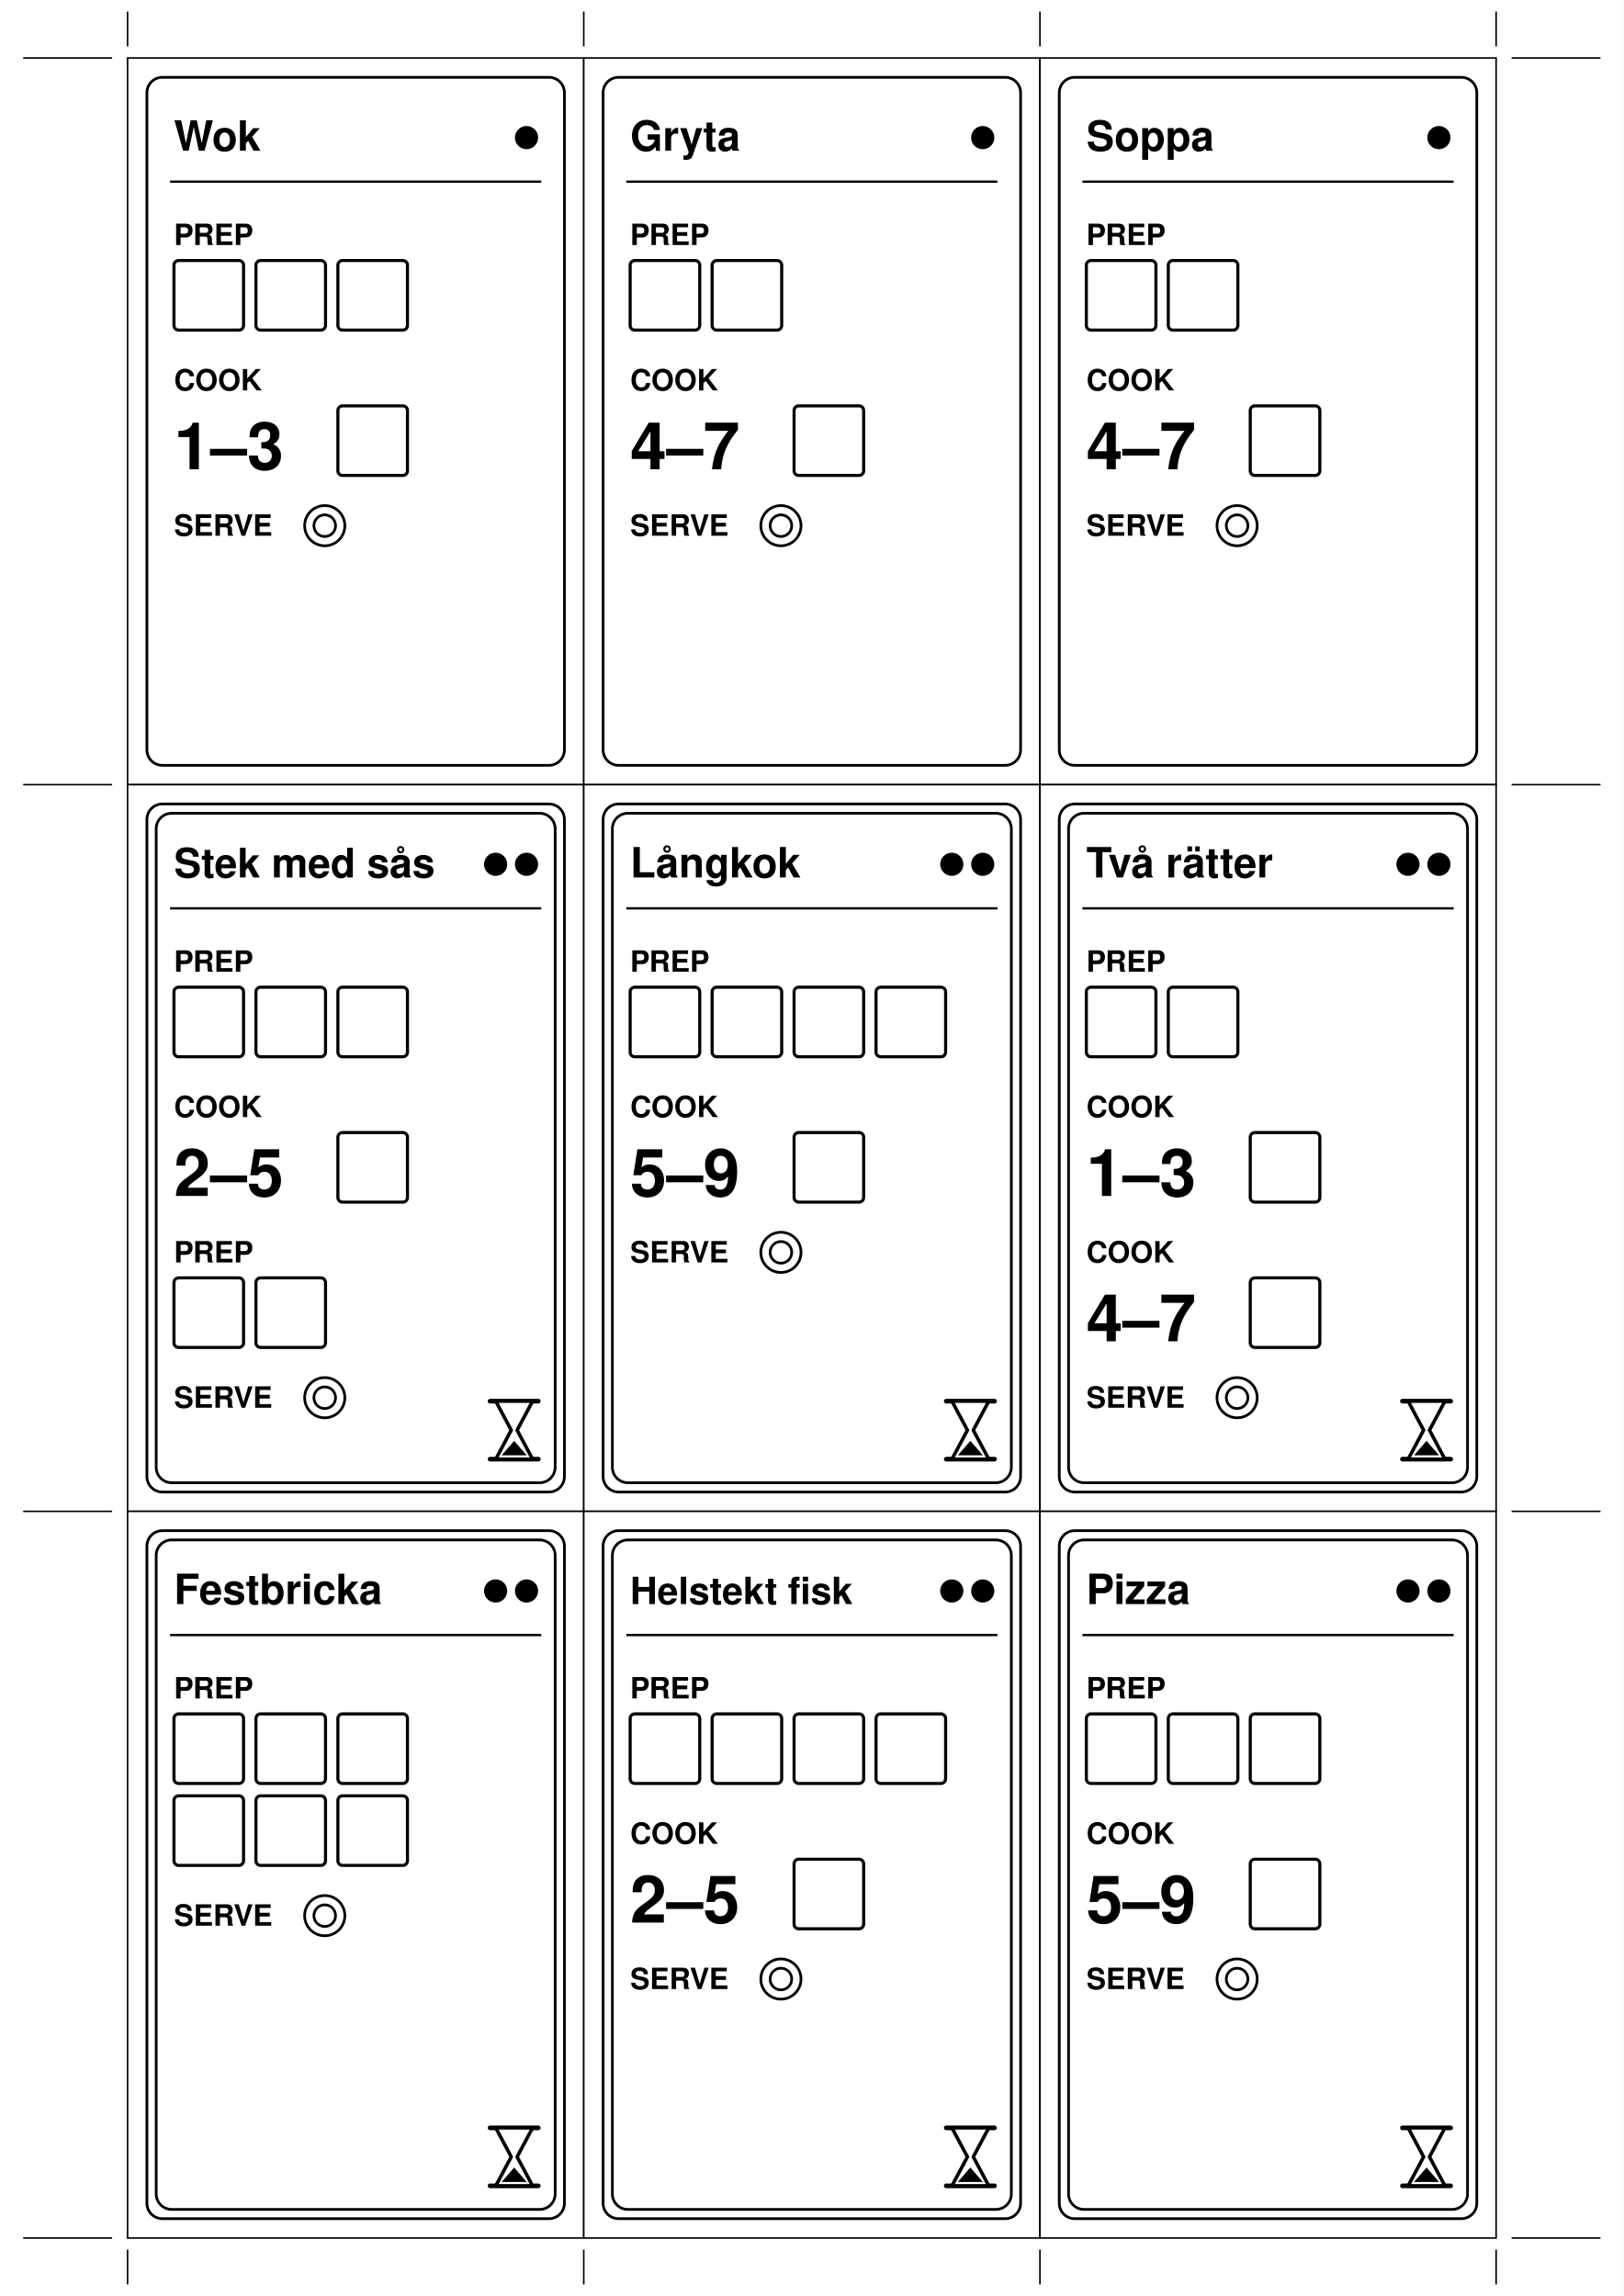
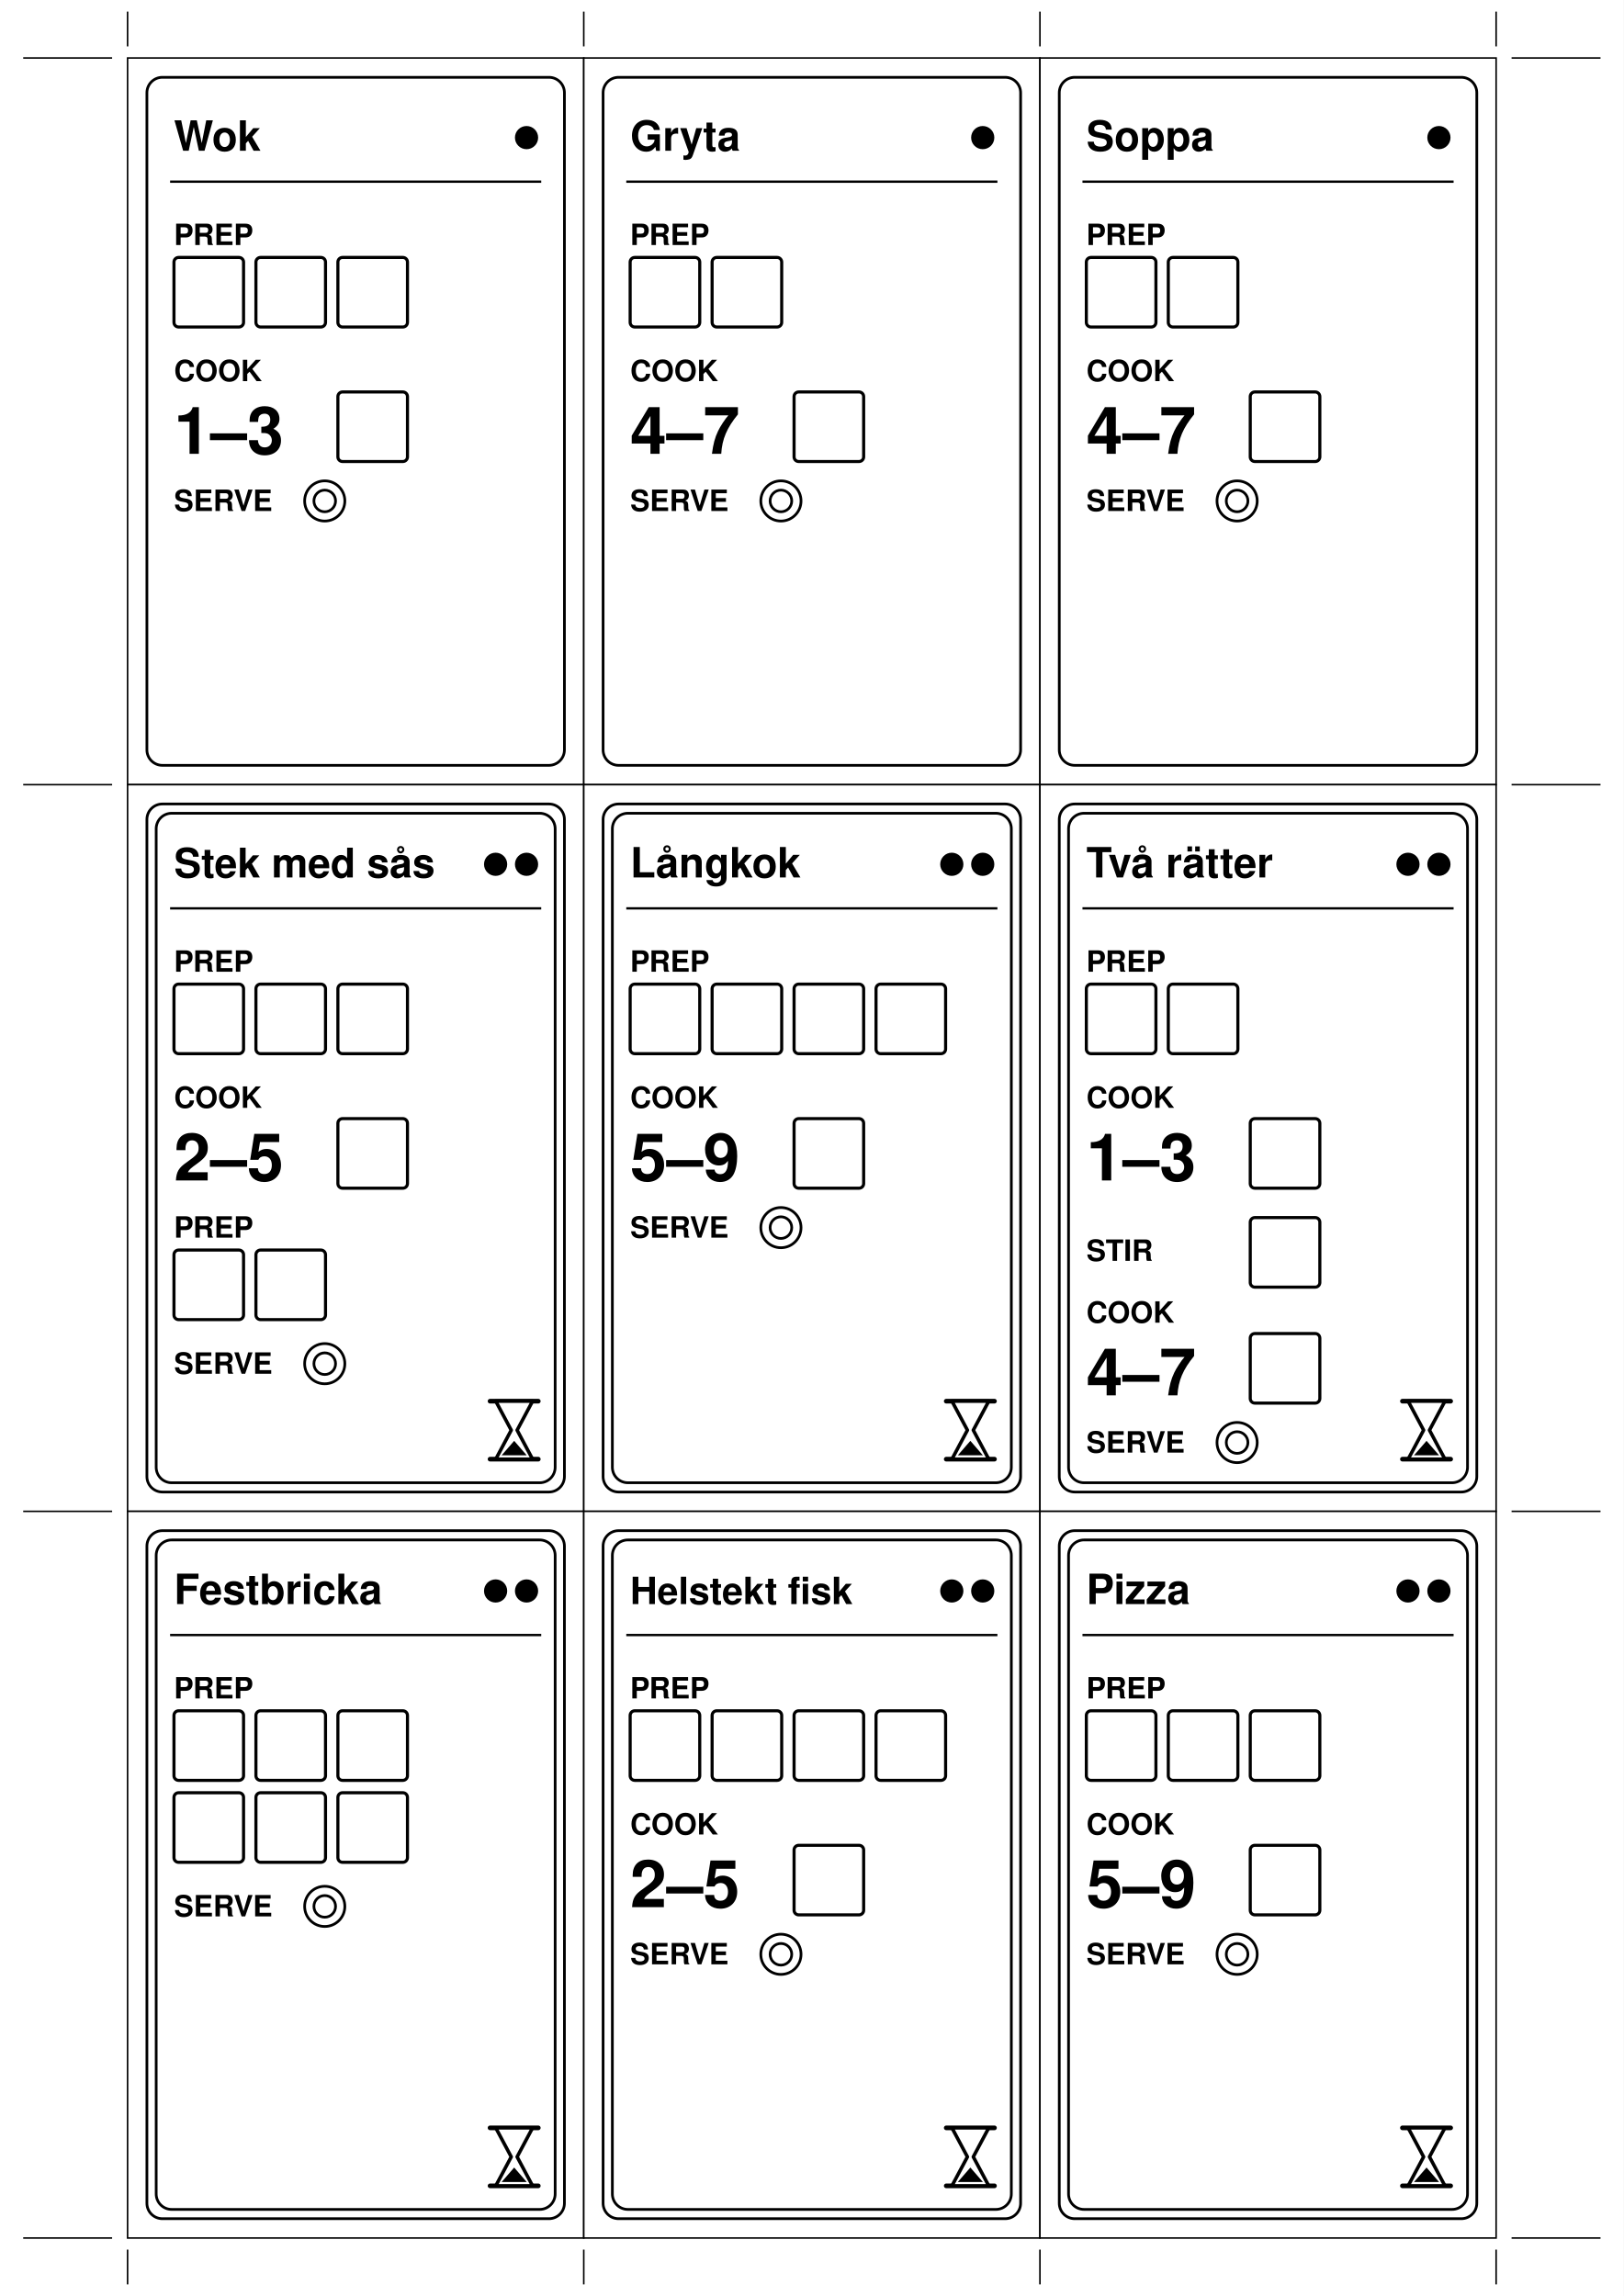
<svg xmlns="http://www.w3.org/2000/svg" width="210mm" height="297mm" viewBox="0 0 210 297">
  <rect width="210" height="297" fill="#fff" />
  <g id="wok">
    <rect x="16.5" y="7.5" width="59" height="94" fill="#fff" stroke="#000" stroke-width="0.2" />
    <rect x="19.0" y="10.0" width="54.0" height="89.0" rx="2" fill="none" stroke="#000" stroke-width="0.35" />
    <text x="22.5" y="19.5" font-size="5.40" font-weight="bold" font-family="Helvetica, Arial, sans-serif">Wok</text>
+     <line x1="22.0" y1="23.5" x2="70.0" y2="23.5" stroke="#000" stroke-width="0.3" />
    <circle cx="68.1" cy="17.8" r="1.5" fill="#000" />
-     <line x1="22.0" y1="23.5" x2="70.0" y2="23.5" stroke="#000" stroke-width="0.3" />
    <text x="22.5" y="31.7" font-size="3.8" font-weight="bold" font-family="Helvetica, Arial, sans-serif">PREP</text>
-     <rect x="22.50" y="33.70" width="9" height="9" rx="0.6" fill="#fff" stroke="#000" stroke-width="0.4" />
-     <rect x="33.10" y="33.70" width="9" height="9" rx="0.6" fill="#fff" stroke="#000" stroke-width="0.4" />
-     <rect x="43.70" y="33.70" width="9" height="9" rx="0.6" fill="#fff" stroke="#000" stroke-width="0.4" />
-     <text x="22.5" y="50.5" font-size="3.8" font-weight="bold" font-family="Helvetica, Arial, sans-serif">COOK</text>
-     <text x="22.5" y="60.7" font-size="8.5" font-weight="bold" font-family="Helvetica, Arial, sans-serif">1–3</text>
-     <rect x="43.7" y="52.5" width="9" height="9" rx="0.6" fill="#fff" stroke="#000" stroke-width="0.4" />
-     <text x="22.5" y="69.3" font-size="3.8" font-weight="bold" font-family="Helvetica, Arial, sans-serif">SERVE</text>
-     <circle cx="42.0" cy="68.0" r="2.6" fill="#fff" stroke="#000" stroke-width="0.35" />
-     <circle cx="42.0" cy="68.0" r="1.4" fill="none" stroke="#000" stroke-width="0.35" />
+     <rect x="22.50" y="33.30" width="9" height="9" rx="0.6" fill="#fff" stroke="#000" stroke-width="0.4" />
+     <rect x="33.10" y="33.30" width="9" height="9" rx="0.6" fill="#fff" stroke="#000" stroke-width="0.4" />
+     <rect x="43.70" y="33.30" width="9" height="9" rx="0.6" fill="#fff" stroke="#000" stroke-width="0.4" />
+     <text x="22.5" y="49.3" font-size="3.8" font-weight="bold" font-family="Helvetica, Arial, sans-serif">COOK</text>
+     <text x="22.5" y="58.7" font-size="8.5" font-weight="bold" font-family="Helvetica, Arial, sans-serif">1–3</text>
+     <rect x="43.70" y="50.70" width="9" height="9" rx="0.6" fill="#fff" stroke="#000" stroke-width="0.4" />
+     <text x="22.5" y="66.1" font-size="3.8" font-weight="bold" font-family="Helvetica, Arial, sans-serif">SERVE</text>
+     <circle cx="42.0" cy="64.8" r="2.6" fill="#fff" stroke="#000" stroke-width="0.35" />
+     <circle cx="42.0" cy="64.8" r="1.4" fill="none" stroke="#000" stroke-width="0.35" />
  </g>
  <g id="gryta">
    <rect x="75.5" y="7.5" width="59" height="94" fill="#fff" stroke="#000" stroke-width="0.2" />
    <rect x="78.0" y="10.0" width="54.0" height="89.0" rx="2" fill="none" stroke="#000" stroke-width="0.35" />
    <text x="81.5" y="19.5" font-size="5.40" font-weight="bold" font-family="Helvetica, Arial, sans-serif">Gryta</text>
+     <line x1="81.0" y1="23.5" x2="129.0" y2="23.5" stroke="#000" stroke-width="0.3" />
    <circle cx="127.1" cy="17.8" r="1.5" fill="#000" />
-     <line x1="81.0" y1="23.5" x2="129.0" y2="23.5" stroke="#000" stroke-width="0.3" />
    <text x="81.5" y="31.7" font-size="3.8" font-weight="bold" font-family="Helvetica, Arial, sans-serif">PREP</text>
-     <rect x="81.50" y="33.70" width="9" height="9" rx="0.6" fill="#fff" stroke="#000" stroke-width="0.4" />
-     <rect x="92.10" y="33.70" width="9" height="9" rx="0.6" fill="#fff" stroke="#000" stroke-width="0.4" />
-     <text x="81.5" y="50.5" font-size="3.8" font-weight="bold" font-family="Helvetica, Arial, sans-serif">COOK</text>
-     <text x="81.5" y="60.7" font-size="8.5" font-weight="bold" font-family="Helvetica, Arial, sans-serif">4–7</text>
-     <rect x="102.7" y="52.5" width="9" height="9" rx="0.6" fill="#fff" stroke="#000" stroke-width="0.4" />
-     <text x="81.5" y="69.3" font-size="3.8" font-weight="bold" font-family="Helvetica, Arial, sans-serif">SERVE</text>
-     <circle cx="101.0" cy="68.0" r="2.6" fill="#fff" stroke="#000" stroke-width="0.35" />
-     <circle cx="101.0" cy="68.0" r="1.4" fill="none" stroke="#000" stroke-width="0.35" />
+     <rect x="81.50" y="33.30" width="9" height="9" rx="0.6" fill="#fff" stroke="#000" stroke-width="0.4" />
+     <rect x="92.10" y="33.30" width="9" height="9" rx="0.6" fill="#fff" stroke="#000" stroke-width="0.4" />
+     <text x="81.5" y="49.3" font-size="3.8" font-weight="bold" font-family="Helvetica, Arial, sans-serif">COOK</text>
+     <text x="81.5" y="58.7" font-size="8.5" font-weight="bold" font-family="Helvetica, Arial, sans-serif">4–7</text>
+     <rect x="102.70" y="50.70" width="9" height="9" rx="0.6" fill="#fff" stroke="#000" stroke-width="0.4" />
+     <text x="81.5" y="66.1" font-size="3.8" font-weight="bold" font-family="Helvetica, Arial, sans-serif">SERVE</text>
+     <circle cx="101.0" cy="64.8" r="2.6" fill="#fff" stroke="#000" stroke-width="0.35" />
+     <circle cx="101.0" cy="64.8" r="1.4" fill="none" stroke="#000" stroke-width="0.35" />
  </g>
  <g id="soppa">
    <rect x="134.5" y="7.5" width="59" height="94" fill="#fff" stroke="#000" stroke-width="0.2" />
    <rect x="137.0" y="10.0" width="54.0" height="89.0" rx="2" fill="none" stroke="#000" stroke-width="0.35" />
    <text x="140.5" y="19.5" font-size="5.40" font-weight="bold" font-family="Helvetica, Arial, sans-serif">Soppa</text>
+     <line x1="140.0" y1="23.5" x2="188.0" y2="23.5" stroke="#000" stroke-width="0.3" />
    <circle cx="186.1" cy="17.8" r="1.5" fill="#000" />
-     <line x1="140.0" y1="23.5" x2="188.0" y2="23.5" stroke="#000" stroke-width="0.3" />
    <text x="140.5" y="31.7" font-size="3.8" font-weight="bold" font-family="Helvetica, Arial, sans-serif">PREP</text>
-     <rect x="140.50" y="33.70" width="9" height="9" rx="0.6" fill="#fff" stroke="#000" stroke-width="0.4" />
-     <rect x="151.10" y="33.70" width="9" height="9" rx="0.6" fill="#fff" stroke="#000" stroke-width="0.4" />
-     <text x="140.5" y="50.5" font-size="3.8" font-weight="bold" font-family="Helvetica, Arial, sans-serif">COOK</text>
-     <text x="140.5" y="60.7" font-size="8.5" font-weight="bold" font-family="Helvetica, Arial, sans-serif">4–7</text>
-     <rect x="161.7" y="52.5" width="9" height="9" rx="0.6" fill="#fff" stroke="#000" stroke-width="0.4" />
-     <text x="140.5" y="69.3" font-size="3.8" font-weight="bold" font-family="Helvetica, Arial, sans-serif">SERVE</text>
-     <circle cx="160.0" cy="68.0" r="2.6" fill="#fff" stroke="#000" stroke-width="0.35" />
-     <circle cx="160.0" cy="68.0" r="1.4" fill="none" stroke="#000" stroke-width="0.35" />
+     <rect x="140.50" y="33.30" width="9" height="9" rx="0.6" fill="#fff" stroke="#000" stroke-width="0.4" />
+     <rect x="151.10" y="33.30" width="9" height="9" rx="0.6" fill="#fff" stroke="#000" stroke-width="0.4" />
+     <text x="140.5" y="49.3" font-size="3.8" font-weight="bold" font-family="Helvetica, Arial, sans-serif">COOK</text>
+     <text x="140.5" y="58.7" font-size="8.5" font-weight="bold" font-family="Helvetica, Arial, sans-serif">4–7</text>
+     <rect x="161.70" y="50.70" width="9" height="9" rx="0.6" fill="#fff" stroke="#000" stroke-width="0.4" />
+     <text x="140.5" y="66.1" font-size="3.8" font-weight="bold" font-family="Helvetica, Arial, sans-serif">SERVE</text>
+     <circle cx="160.0" cy="64.8" r="2.6" fill="#fff" stroke="#000" stroke-width="0.35" />
+     <circle cx="160.0" cy="64.8" r="1.4" fill="none" stroke="#000" stroke-width="0.35" />
  </g>
  <g id="stek-med-sås">
    <rect x="16.5" y="101.5" width="59" height="94" fill="#fff" stroke="#000" stroke-width="0.2" />
    <rect x="19.0" y="104.0" width="54.0" height="89.0" rx="2" fill="none" stroke="#000" stroke-width="0.35" />
    <rect x="20.2" y="105.2" width="51.6" height="86.6" rx="2" fill="none" stroke="#000" stroke-width="0.35" />
    <text x="22.5" y="113.5" font-size="5.28" font-weight="bold" font-family="Helvetica, Arial, sans-serif">Stek med sås</text>
+     <line x1="22.0" y1="117.5" x2="70.0" y2="117.5" stroke="#000" stroke-width="0.3" />
    <circle cx="64.1" cy="111.8" r="1.5" fill="#000" />
    <circle cx="68.1" cy="111.8" r="1.5" fill="#000" />
-     <line x1="22.0" y1="117.5" x2="70.0" y2="117.5" stroke="#000" stroke-width="0.3" />
    <text x="22.5" y="125.7" font-size="3.8" font-weight="bold" font-family="Helvetica, Arial, sans-serif">PREP</text>
-     <rect x="22.50" y="127.70" width="9" height="9" rx="0.6" fill="#fff" stroke="#000" stroke-width="0.4" />
-     <rect x="33.10" y="127.70" width="9" height="9" rx="0.6" fill="#fff" stroke="#000" stroke-width="0.4" />
-     <rect x="43.70" y="127.70" width="9" height="9" rx="0.6" fill="#fff" stroke="#000" stroke-width="0.4" />
-     <text x="22.5" y="144.5" font-size="3.8" font-weight="bold" font-family="Helvetica, Arial, sans-serif">COOK</text>
-     <text x="22.5" y="154.7" font-size="8.5" font-weight="bold" font-family="Helvetica, Arial, sans-serif">2–5</text>
-     <rect x="43.7" y="146.5" width="9" height="9" rx="0.6" fill="#fff" stroke="#000" stroke-width="0.4" />
-     <text x="22.5" y="163.3" font-size="3.8" font-weight="bold" font-family="Helvetica, Arial, sans-serif">PREP</text>
-     <rect x="22.50" y="165.30" width="9" height="9" rx="0.6" fill="#fff" stroke="#000" stroke-width="0.4" />
-     <rect x="33.10" y="165.30" width="9" height="9" rx="0.6" fill="#fff" stroke="#000" stroke-width="0.4" />
-     <text x="22.5" y="182.1" font-size="3.8" font-weight="bold" font-family="Helvetica, Arial, sans-serif">SERVE</text>
-     <circle cx="42.0" cy="180.8" r="2.6" fill="#fff" stroke="#000" stroke-width="0.35" />
-     <circle cx="42.0" cy="180.8" r="1.4" fill="none" stroke="#000" stroke-width="0.35" />
+     <rect x="22.50" y="127.30" width="9" height="9" rx="0.6" fill="#fff" stroke="#000" stroke-width="0.4" />
+     <rect x="33.10" y="127.30" width="9" height="9" rx="0.6" fill="#fff" stroke="#000" stroke-width="0.4" />
+     <rect x="43.70" y="127.30" width="9" height="9" rx="0.6" fill="#fff" stroke="#000" stroke-width="0.4" />
+     <text x="22.5" y="143.3" font-size="3.8" font-weight="bold" font-family="Helvetica, Arial, sans-serif">COOK</text>
+     <text x="22.5" y="152.7" font-size="8.5" font-weight="bold" font-family="Helvetica, Arial, sans-serif">2–5</text>
+     <rect x="43.70" y="144.70" width="9" height="9" rx="0.6" fill="#fff" stroke="#000" stroke-width="0.4" />
+     <text x="22.5" y="160.1" font-size="3.8" font-weight="bold" font-family="Helvetica, Arial, sans-serif">PREP</text>
+     <rect x="22.50" y="161.70" width="9" height="9" rx="0.6" fill="#fff" stroke="#000" stroke-width="0.4" />
+     <rect x="33.10" y="161.70" width="9" height="9" rx="0.6" fill="#fff" stroke="#000" stroke-width="0.4" />
+     <text x="22.5" y="177.7" font-size="3.8" font-weight="bold" font-family="Helvetica, Arial, sans-serif">SERVE</text>
+     <circle cx="42.0" cy="176.4" r="2.6" fill="#fff" stroke="#000" stroke-width="0.35" />
+     <circle cx="42.0" cy="176.4" r="1.4" fill="none" stroke="#000" stroke-width="0.35" />
    <line x1="63.38" y1="181.25" x2="69.62" y2="181.25" stroke="#000" stroke-width="0.6" stroke-linecap="round" />
    <line x1="63.38" y1="188.75" x2="69.62" y2="188.75" stroke="#000" stroke-width="0.6" stroke-linecap="round" />
    <polygon points="64.12,181.25 68.88,181.25 66.88,185.00 68.88,188.75 64.12,188.75 66.12,185.00" fill="#fff" stroke="#000" stroke-width="0.45" stroke-linejoin="round" />
    <polygon points="64.88,188.25 68.12,188.25 66.50,186.38" fill="#000" />
  </g>
  <g id="långkok">
    <rect x="75.5" y="101.5" width="59" height="94" fill="#fff" stroke="#000" stroke-width="0.2" />
    <rect x="78.0" y="104.0" width="54.0" height="89.0" rx="2" fill="none" stroke="#000" stroke-width="0.35" />
    <rect x="79.2" y="105.2" width="51.6" height="86.6" rx="2" fill="none" stroke="#000" stroke-width="0.35" />
    <text x="81.5" y="113.5" font-size="5.40" font-weight="bold" font-family="Helvetica, Arial, sans-serif">Långkok</text>
+     <line x1="81.0" y1="117.5" x2="129.0" y2="117.5" stroke="#000" stroke-width="0.3" />
    <circle cx="123.1" cy="111.8" r="1.5" fill="#000" />
    <circle cx="127.1" cy="111.8" r="1.5" fill="#000" />
-     <line x1="81.0" y1="117.5" x2="129.0" y2="117.5" stroke="#000" stroke-width="0.3" />
    <text x="81.5" y="125.7" font-size="3.8" font-weight="bold" font-family="Helvetica, Arial, sans-serif">PREP</text>
-     <rect x="81.50" y="127.70" width="9" height="9" rx="0.6" fill="#fff" stroke="#000" stroke-width="0.4" />
-     <rect x="92.10" y="127.70" width="9" height="9" rx="0.6" fill="#fff" stroke="#000" stroke-width="0.4" />
-     <rect x="102.70" y="127.70" width="9" height="9" rx="0.6" fill="#fff" stroke="#000" stroke-width="0.4" />
-     <rect x="113.30" y="127.70" width="9" height="9" rx="0.6" fill="#fff" stroke="#000" stroke-width="0.4" />
-     <text x="81.5" y="144.5" font-size="3.8" font-weight="bold" font-family="Helvetica, Arial, sans-serif">COOK</text>
-     <text x="81.5" y="154.7" font-size="8.5" font-weight="bold" font-family="Helvetica, Arial, sans-serif">5–9</text>
-     <rect x="102.7" y="146.5" width="9" height="9" rx="0.6" fill="#fff" stroke="#000" stroke-width="0.4" />
-     <text x="81.5" y="163.3" font-size="3.8" font-weight="bold" font-family="Helvetica, Arial, sans-serif">SERVE</text>
-     <circle cx="101.0" cy="162" r="2.6" fill="#fff" stroke="#000" stroke-width="0.35" />
-     <circle cx="101.0" cy="162" r="1.4" fill="none" stroke="#000" stroke-width="0.35" />
+     <rect x="81.50" y="127.30" width="9" height="9" rx="0.6" fill="#fff" stroke="#000" stroke-width="0.4" />
+     <rect x="92.10" y="127.30" width="9" height="9" rx="0.6" fill="#fff" stroke="#000" stroke-width="0.4" />
+     <rect x="102.70" y="127.30" width="9" height="9" rx="0.6" fill="#fff" stroke="#000" stroke-width="0.4" />
+     <rect x="113.30" y="127.30" width="9" height="9" rx="0.6" fill="#fff" stroke="#000" stroke-width="0.4" />
+     <text x="81.5" y="143.3" font-size="3.8" font-weight="bold" font-family="Helvetica, Arial, sans-serif">COOK</text>
+     <text x="81.5" y="152.7" font-size="8.5" font-weight="bold" font-family="Helvetica, Arial, sans-serif">5–9</text>
+     <rect x="102.70" y="144.70" width="9" height="9" rx="0.6" fill="#fff" stroke="#000" stroke-width="0.4" />
+     <text x="81.5" y="160.1" font-size="3.8" font-weight="bold" font-family="Helvetica, Arial, sans-serif">SERVE</text>
+     <circle cx="101.0" cy="158.8" r="2.6" fill="#fff" stroke="#000" stroke-width="0.35" />
+     <circle cx="101.0" cy="158.8" r="1.4" fill="none" stroke="#000" stroke-width="0.35" />
    <line x1="122.38" y1="181.25" x2="128.62" y2="181.25" stroke="#000" stroke-width="0.6" stroke-linecap="round" />
    <line x1="122.38" y1="188.75" x2="128.62" y2="188.75" stroke="#000" stroke-width="0.6" stroke-linecap="round" />
    <polygon points="123.12,181.25 127.88,181.25 125.88,185.00 127.88,188.75 123.12,188.75 125.12,185.00" fill="#fff" stroke="#000" stroke-width="0.45" stroke-linejoin="round" />
    <polygon points="123.88,188.25 127.12,188.25 125.50,186.38" fill="#000" />
  </g>
  <g id="två-rätter">
    <rect x="134.5" y="101.5" width="59" height="94" fill="#fff" stroke="#000" stroke-width="0.2" />
    <rect x="137.0" y="104.0" width="54.0" height="89.0" rx="2" fill="none" stroke="#000" stroke-width="0.35" />
    <rect x="138.2" y="105.2" width="51.6" height="86.6" rx="2" fill="none" stroke="#000" stroke-width="0.35" />
    <text x="140.5" y="113.5" font-size="5.40" font-weight="bold" font-family="Helvetica, Arial, sans-serif">Två rätter</text>
+     <line x1="140.0" y1="117.5" x2="188.0" y2="117.5" stroke="#000" stroke-width="0.3" />
    <circle cx="182.1" cy="111.8" r="1.5" fill="#000" />
    <circle cx="186.1" cy="111.8" r="1.5" fill="#000" />
-     <line x1="140.0" y1="117.5" x2="188.0" y2="117.5" stroke="#000" stroke-width="0.3" />
    <text x="140.5" y="125.7" font-size="3.8" font-weight="bold" font-family="Helvetica, Arial, sans-serif">PREP</text>
-     <rect x="140.50" y="127.70" width="9" height="9" rx="0.6" fill="#fff" stroke="#000" stroke-width="0.4" />
-     <rect x="151.10" y="127.70" width="9" height="9" rx="0.6" fill="#fff" stroke="#000" stroke-width="0.4" />
-     <text x="140.5" y="144.5" font-size="3.8" font-weight="bold" font-family="Helvetica, Arial, sans-serif">COOK</text>
-     <text x="140.5" y="154.7" font-size="8.5" font-weight="bold" font-family="Helvetica, Arial, sans-serif">1–3</text>
-     <rect x="161.7" y="146.5" width="9" height="9" rx="0.6" fill="#fff" stroke="#000" stroke-width="0.4" />
-     <text x="140.5" y="163.3" font-size="3.8" font-weight="bold" font-family="Helvetica, Arial, sans-serif">COOK</text>
-     <text x="140.5" y="173.5" font-size="8.5" font-weight="bold" font-family="Helvetica, Arial, sans-serif">4–7</text>
-     <rect x="161.7" y="165.3" width="9" height="9" rx="0.6" fill="#fff" stroke="#000" stroke-width="0.4" />
-     <text x="140.5" y="182.1" font-size="3.8" font-weight="bold" font-family="Helvetica, Arial, sans-serif">SERVE</text>
-     <circle cx="160.0" cy="180.8" r="2.6" fill="#fff" stroke="#000" stroke-width="0.35" />
-     <circle cx="160.0" cy="180.8" r="1.4" fill="none" stroke="#000" stroke-width="0.35" />
+     <rect x="140.50" y="127.30" width="9" height="9" rx="0.6" fill="#fff" stroke="#000" stroke-width="0.4" />
+     <rect x="151.10" y="127.30" width="9" height="9" rx="0.6" fill="#fff" stroke="#000" stroke-width="0.4" />
+     <text x="140.5" y="143.3" font-size="3.8" font-weight="bold" font-family="Helvetica, Arial, sans-serif">COOK</text>
+     <text x="140.5" y="152.7" font-size="8.5" font-weight="bold" font-family="Helvetica, Arial, sans-serif">1–3</text>
+     <rect x="161.70" y="144.70" width="9" height="9" rx="0.6" fill="#fff" stroke="#000" stroke-width="0.4" />
+     <text x="140.5" y="163.1" font-size="3.8" font-weight="bold" font-family="Helvetica, Arial, sans-serif">STIR</text>
+     <rect x="161.70" y="157.50" width="9" height="9" rx="0.6" fill="#fff" stroke="#000" stroke-width="0.4" />
+     <text x="140.5" y="171.1" font-size="3.8" font-weight="bold" font-family="Helvetica, Arial, sans-serif">COOK</text>
+     <text x="140.5" y="180.5" font-size="8.5" font-weight="bold" font-family="Helvetica, Arial, sans-serif">4–7</text>
+     <rect x="161.70" y="172.50" width="9" height="9" rx="0.6" fill="#fff" stroke="#000" stroke-width="0.4" />
+     <text x="140.5" y="187.9" font-size="3.8" font-weight="bold" font-family="Helvetica, Arial, sans-serif">SERVE</text>
+     <circle cx="160.0" cy="186.6" r="2.6" fill="#fff" stroke="#000" stroke-width="0.35" />
+     <circle cx="160.0" cy="186.6" r="1.4" fill="none" stroke="#000" stroke-width="0.35" />
    <line x1="181.38" y1="181.25" x2="187.62" y2="181.25" stroke="#000" stroke-width="0.6" stroke-linecap="round" />
    <line x1="181.38" y1="188.75" x2="187.62" y2="188.75" stroke="#000" stroke-width="0.6" stroke-linecap="round" />
    <polygon points="182.12,181.25 186.88,181.25 184.88,185.00 186.88,188.75 182.12,188.75 184.12,185.00" fill="#fff" stroke="#000" stroke-width="0.45" stroke-linejoin="round" />
    <polygon points="182.88,188.25 186.12,188.25 184.50,186.38" fill="#000" />
  </g>
  <g id="festbricka">
    <rect x="16.5" y="195.5" width="59" height="94" fill="#fff" stroke="#000" stroke-width="0.2" />
    <rect x="19.0" y="198.0" width="54.0" height="89.0" rx="2" fill="none" stroke="#000" stroke-width="0.35" />
    <rect x="20.2" y="199.2" width="51.6" height="86.6" rx="2" fill="none" stroke="#000" stroke-width="0.35" />
    <text x="22.5" y="207.5" font-size="5.40" font-weight="bold" font-family="Helvetica, Arial, sans-serif">Festbricka</text>
+     <line x1="22.0" y1="211.5" x2="70.0" y2="211.5" stroke="#000" stroke-width="0.3" />
    <circle cx="64.1" cy="205.8" r="1.5" fill="#000" />
    <circle cx="68.1" cy="205.8" r="1.5" fill="#000" />
-     <line x1="22.0" y1="211.5" x2="70.0" y2="211.5" stroke="#000" stroke-width="0.3" />
    <text x="22.5" y="219.7" font-size="3.8" font-weight="bold" font-family="Helvetica, Arial, sans-serif">PREP</text>
-     <rect x="22.50" y="221.70" width="9" height="9" rx="0.6" fill="#fff" stroke="#000" stroke-width="0.4" />
-     <rect x="33.10" y="221.70" width="9" height="9" rx="0.6" fill="#fff" stroke="#000" stroke-width="0.4" />
-     <rect x="43.70" y="221.70" width="9" height="9" rx="0.6" fill="#fff" stroke="#000" stroke-width="0.4" />
-     <rect x="22.50" y="232.30" width="9" height="9" rx="0.6" fill="#fff" stroke="#000" stroke-width="0.4" />
-     <rect x="33.10" y="232.30" width="9" height="9" rx="0.6" fill="#fff" stroke="#000" stroke-width="0.4" />
-     <rect x="43.70" y="232.30" width="9" height="9" rx="0.6" fill="#fff" stroke="#000" stroke-width="0.4" />
-     <text x="22.5" y="249.1" font-size="3.8" font-weight="bold" font-family="Helvetica, Arial, sans-serif">SERVE</text>
-     <circle cx="42.0" cy="247.8" r="2.6" fill="#fff" stroke="#000" stroke-width="0.35" />
-     <circle cx="42.0" cy="247.8" r="1.4" fill="none" stroke="#000" stroke-width="0.35" />
+     <rect x="22.50" y="221.30" width="9" height="9" rx="0.6" fill="#fff" stroke="#000" stroke-width="0.4" />
+     <rect x="33.10" y="221.30" width="9" height="9" rx="0.6" fill="#fff" stroke="#000" stroke-width="0.4" />
+     <rect x="43.70" y="221.30" width="9" height="9" rx="0.6" fill="#fff" stroke="#000" stroke-width="0.4" />
+     <rect x="22.50" y="231.90" width="9" height="9" rx="0.6" fill="#fff" stroke="#000" stroke-width="0.4" />
+     <rect x="33.10" y="231.90" width="9" height="9" rx="0.6" fill="#fff" stroke="#000" stroke-width="0.4" />
+     <rect x="43.70" y="231.90" width="9" height="9" rx="0.6" fill="#fff" stroke="#000" stroke-width="0.4" />
+     <text x="22.5" y="247.9" font-size="3.8" font-weight="bold" font-family="Helvetica, Arial, sans-serif">SERVE</text>
+     <circle cx="42.0" cy="246.6" r="2.6" fill="#fff" stroke="#000" stroke-width="0.35" />
+     <circle cx="42.0" cy="246.6" r="1.4" fill="none" stroke="#000" stroke-width="0.35" />
    <line x1="63.38" y1="275.25" x2="69.62" y2="275.25" stroke="#000" stroke-width="0.6" stroke-linecap="round" />
    <line x1="63.38" y1="282.75" x2="69.62" y2="282.75" stroke="#000" stroke-width="0.6" stroke-linecap="round" />
    <polygon points="64.12,275.25 68.88,275.25 66.88,279.00 68.88,282.75 64.12,282.75 66.12,279.00" fill="#fff" stroke="#000" stroke-width="0.45" stroke-linejoin="round" />
    <polygon points="64.88,282.25 68.12,282.25 66.50,280.38" fill="#000" />
  </g>
  <g id="helstekt-fisk">
    <rect x="75.5" y="195.5" width="59" height="94" fill="#fff" stroke="#000" stroke-width="0.2" />
    <rect x="78.0" y="198.0" width="54.0" height="89.0" rx="2" fill="none" stroke="#000" stroke-width="0.35" />
    <rect x="79.2" y="199.2" width="51.6" height="86.6" rx="2" fill="none" stroke="#000" stroke-width="0.35" />
    <text x="81.5" y="207.5" font-size="4.87" font-weight="bold" font-family="Helvetica, Arial, sans-serif">Helstekt fisk</text>
+     <line x1="81.0" y1="211.5" x2="129.0" y2="211.5" stroke="#000" stroke-width="0.3" />
    <circle cx="123.1" cy="205.8" r="1.5" fill="#000" />
    <circle cx="127.1" cy="205.8" r="1.5" fill="#000" />
-     <line x1="81.0" y1="211.5" x2="129.0" y2="211.5" stroke="#000" stroke-width="0.3" />
    <text x="81.5" y="219.7" font-size="3.8" font-weight="bold" font-family="Helvetica, Arial, sans-serif">PREP</text>
-     <rect x="81.50" y="221.70" width="9" height="9" rx="0.6" fill="#fff" stroke="#000" stroke-width="0.4" />
-     <rect x="92.10" y="221.70" width="9" height="9" rx="0.6" fill="#fff" stroke="#000" stroke-width="0.4" />
-     <rect x="102.70" y="221.70" width="9" height="9" rx="0.6" fill="#fff" stroke="#000" stroke-width="0.4" />
-     <rect x="113.30" y="221.70" width="9" height="9" rx="0.6" fill="#fff" stroke="#000" stroke-width="0.4" />
-     <text x="81.5" y="238.5" font-size="3.8" font-weight="bold" font-family="Helvetica, Arial, sans-serif">COOK</text>
-     <text x="81.5" y="248.7" font-size="8.5" font-weight="bold" font-family="Helvetica, Arial, sans-serif">2–5</text>
-     <rect x="102.7" y="240.5" width="9" height="9" rx="0.6" fill="#fff" stroke="#000" stroke-width="0.4" />
-     <text x="81.5" y="257.3" font-size="3.8" font-weight="bold" font-family="Helvetica, Arial, sans-serif">SERVE</text>
-     <circle cx="101.0" cy="256.0" r="2.6" fill="#fff" stroke="#000" stroke-width="0.35" />
-     <circle cx="101.0" cy="256.0" r="1.4" fill="none" stroke="#000" stroke-width="0.35" />
+     <rect x="81.50" y="221.30" width="9" height="9" rx="0.6" fill="#fff" stroke="#000" stroke-width="0.4" />
+     <rect x="92.10" y="221.30" width="9" height="9" rx="0.6" fill="#fff" stroke="#000" stroke-width="0.4" />
+     <rect x="102.70" y="221.30" width="9" height="9" rx="0.6" fill="#fff" stroke="#000" stroke-width="0.4" />
+     <rect x="113.30" y="221.30" width="9" height="9" rx="0.6" fill="#fff" stroke="#000" stroke-width="0.4" />
+     <text x="81.5" y="237.3" font-size="3.8" font-weight="bold" font-family="Helvetica, Arial, sans-serif">COOK</text>
+     <text x="81.5" y="246.7" font-size="8.5" font-weight="bold" font-family="Helvetica, Arial, sans-serif">2–5</text>
+     <rect x="102.70" y="238.70" width="9" height="9" rx="0.6" fill="#fff" stroke="#000" stroke-width="0.4" />
+     <text x="81.5" y="254.1" font-size="3.8" font-weight="bold" font-family="Helvetica, Arial, sans-serif">SERVE</text>
+     <circle cx="101.0" cy="252.8" r="2.6" fill="#fff" stroke="#000" stroke-width="0.35" />
+     <circle cx="101.0" cy="252.8" r="1.4" fill="none" stroke="#000" stroke-width="0.35" />
    <line x1="122.38" y1="275.25" x2="128.62" y2="275.25" stroke="#000" stroke-width="0.6" stroke-linecap="round" />
    <line x1="122.38" y1="282.75" x2="128.62" y2="282.75" stroke="#000" stroke-width="0.6" stroke-linecap="round" />
    <polygon points="123.12,275.25 127.88,275.25 125.88,279.00 127.88,282.75 123.12,282.75 125.12,279.00" fill="#fff" stroke="#000" stroke-width="0.45" stroke-linejoin="round" />
    <polygon points="123.88,282.25 127.12,282.25 125.50,280.38" fill="#000" />
  </g>
  <g id="pizza">
    <rect x="134.5" y="195.5" width="59" height="94" fill="#fff" stroke="#000" stroke-width="0.2" />
    <rect x="137.0" y="198.0" width="54.0" height="89.0" rx="2" fill="none" stroke="#000" stroke-width="0.35" />
    <rect x="138.2" y="199.2" width="51.6" height="86.6" rx="2" fill="none" stroke="#000" stroke-width="0.35" />
    <text x="140.5" y="207.5" font-size="5.40" font-weight="bold" font-family="Helvetica, Arial, sans-serif">Pizza</text>
+     <line x1="140.0" y1="211.5" x2="188.0" y2="211.5" stroke="#000" stroke-width="0.3" />
    <circle cx="182.1" cy="205.8" r="1.5" fill="#000" />
    <circle cx="186.1" cy="205.8" r="1.5" fill="#000" />
-     <line x1="140.0" y1="211.5" x2="188.0" y2="211.5" stroke="#000" stroke-width="0.3" />
    <text x="140.5" y="219.7" font-size="3.8" font-weight="bold" font-family="Helvetica, Arial, sans-serif">PREP</text>
-     <rect x="140.50" y="221.70" width="9" height="9" rx="0.6" fill="#fff" stroke="#000" stroke-width="0.4" />
-     <rect x="151.10" y="221.70" width="9" height="9" rx="0.6" fill="#fff" stroke="#000" stroke-width="0.4" />
-     <rect x="161.70" y="221.70" width="9" height="9" rx="0.6" fill="#fff" stroke="#000" stroke-width="0.4" />
-     <text x="140.5" y="238.5" font-size="3.8" font-weight="bold" font-family="Helvetica, Arial, sans-serif">COOK</text>
-     <text x="140.5" y="248.7" font-size="8.5" font-weight="bold" font-family="Helvetica, Arial, sans-serif">5–9</text>
-     <rect x="161.7" y="240.5" width="9" height="9" rx="0.6" fill="#fff" stroke="#000" stroke-width="0.4" />
-     <text x="140.5" y="257.3" font-size="3.8" font-weight="bold" font-family="Helvetica, Arial, sans-serif">SERVE</text>
-     <circle cx="160.0" cy="256.0" r="2.6" fill="#fff" stroke="#000" stroke-width="0.35" />
-     <circle cx="160.0" cy="256.0" r="1.4" fill="none" stroke="#000" stroke-width="0.35" />
+     <rect x="140.50" y="221.30" width="9" height="9" rx="0.6" fill="#fff" stroke="#000" stroke-width="0.4" />
+     <rect x="151.10" y="221.30" width="9" height="9" rx="0.6" fill="#fff" stroke="#000" stroke-width="0.4" />
+     <rect x="161.70" y="221.30" width="9" height="9" rx="0.6" fill="#fff" stroke="#000" stroke-width="0.4" />
+     <text x="140.5" y="237.3" font-size="3.8" font-weight="bold" font-family="Helvetica, Arial, sans-serif">COOK</text>
+     <text x="140.5" y="246.7" font-size="8.5" font-weight="bold" font-family="Helvetica, Arial, sans-serif">5–9</text>
+     <rect x="161.70" y="238.70" width="9" height="9" rx="0.6" fill="#fff" stroke="#000" stroke-width="0.4" />
+     <text x="140.5" y="254.1" font-size="3.8" font-weight="bold" font-family="Helvetica, Arial, sans-serif">SERVE</text>
+     <circle cx="160.0" cy="252.8" r="2.6" fill="#fff" stroke="#000" stroke-width="0.35" />
+     <circle cx="160.0" cy="252.8" r="1.4" fill="none" stroke="#000" stroke-width="0.35" />
    <line x1="181.38" y1="275.25" x2="187.62" y2="275.25" stroke="#000" stroke-width="0.6" stroke-linecap="round" />
    <line x1="181.38" y1="282.75" x2="187.62" y2="282.75" stroke="#000" stroke-width="0.6" stroke-linecap="round" />
    <polygon points="182.12,275.25 186.88,275.25 184.88,279.00 186.88,282.75 182.12,282.75 184.12,279.00" fill="#fff" stroke="#000" stroke-width="0.45" stroke-linejoin="round" />
    <polygon points="182.88,282.25 186.12,282.25 184.50,280.38" fill="#000" />
  </g>
  <g id="skarmarken" stroke="#000" stroke-width="0.2">
    <line x1="16.5" y1="1.5" x2="16.5" y2="6.0" />
    <line x1="16.5" y1="291.0" x2="16.5" y2="295.5" />
    <line x1="3" y1="7.5" x2="14.5" y2="7.5" />
    <line x1="195.5" y1="7.5" x2="207" y2="7.5" />
    <line x1="75.5" y1="1.5" x2="75.5" y2="6.0" />
    <line x1="75.5" y1="291.0" x2="75.5" y2="295.5" />
    <line x1="3" y1="101.5" x2="14.5" y2="101.5" />
    <line x1="195.5" y1="101.5" x2="207" y2="101.5" />
    <line x1="134.5" y1="1.5" x2="134.5" y2="6.0" />
    <line x1="134.5" y1="291.0" x2="134.5" y2="295.5" />
    <line x1="3" y1="195.5" x2="14.5" y2="195.5" />
    <line x1="195.5" y1="195.5" x2="207" y2="195.5" />
    <line x1="193.5" y1="1.5" x2="193.5" y2="6.0" />
    <line x1="193.5" y1="291.0" x2="193.5" y2="295.5" />
    <line x1="3" y1="289.5" x2="14.5" y2="289.5" />
    <line x1="195.5" y1="289.5" x2="207" y2="289.5" />
  </g>
</svg>
